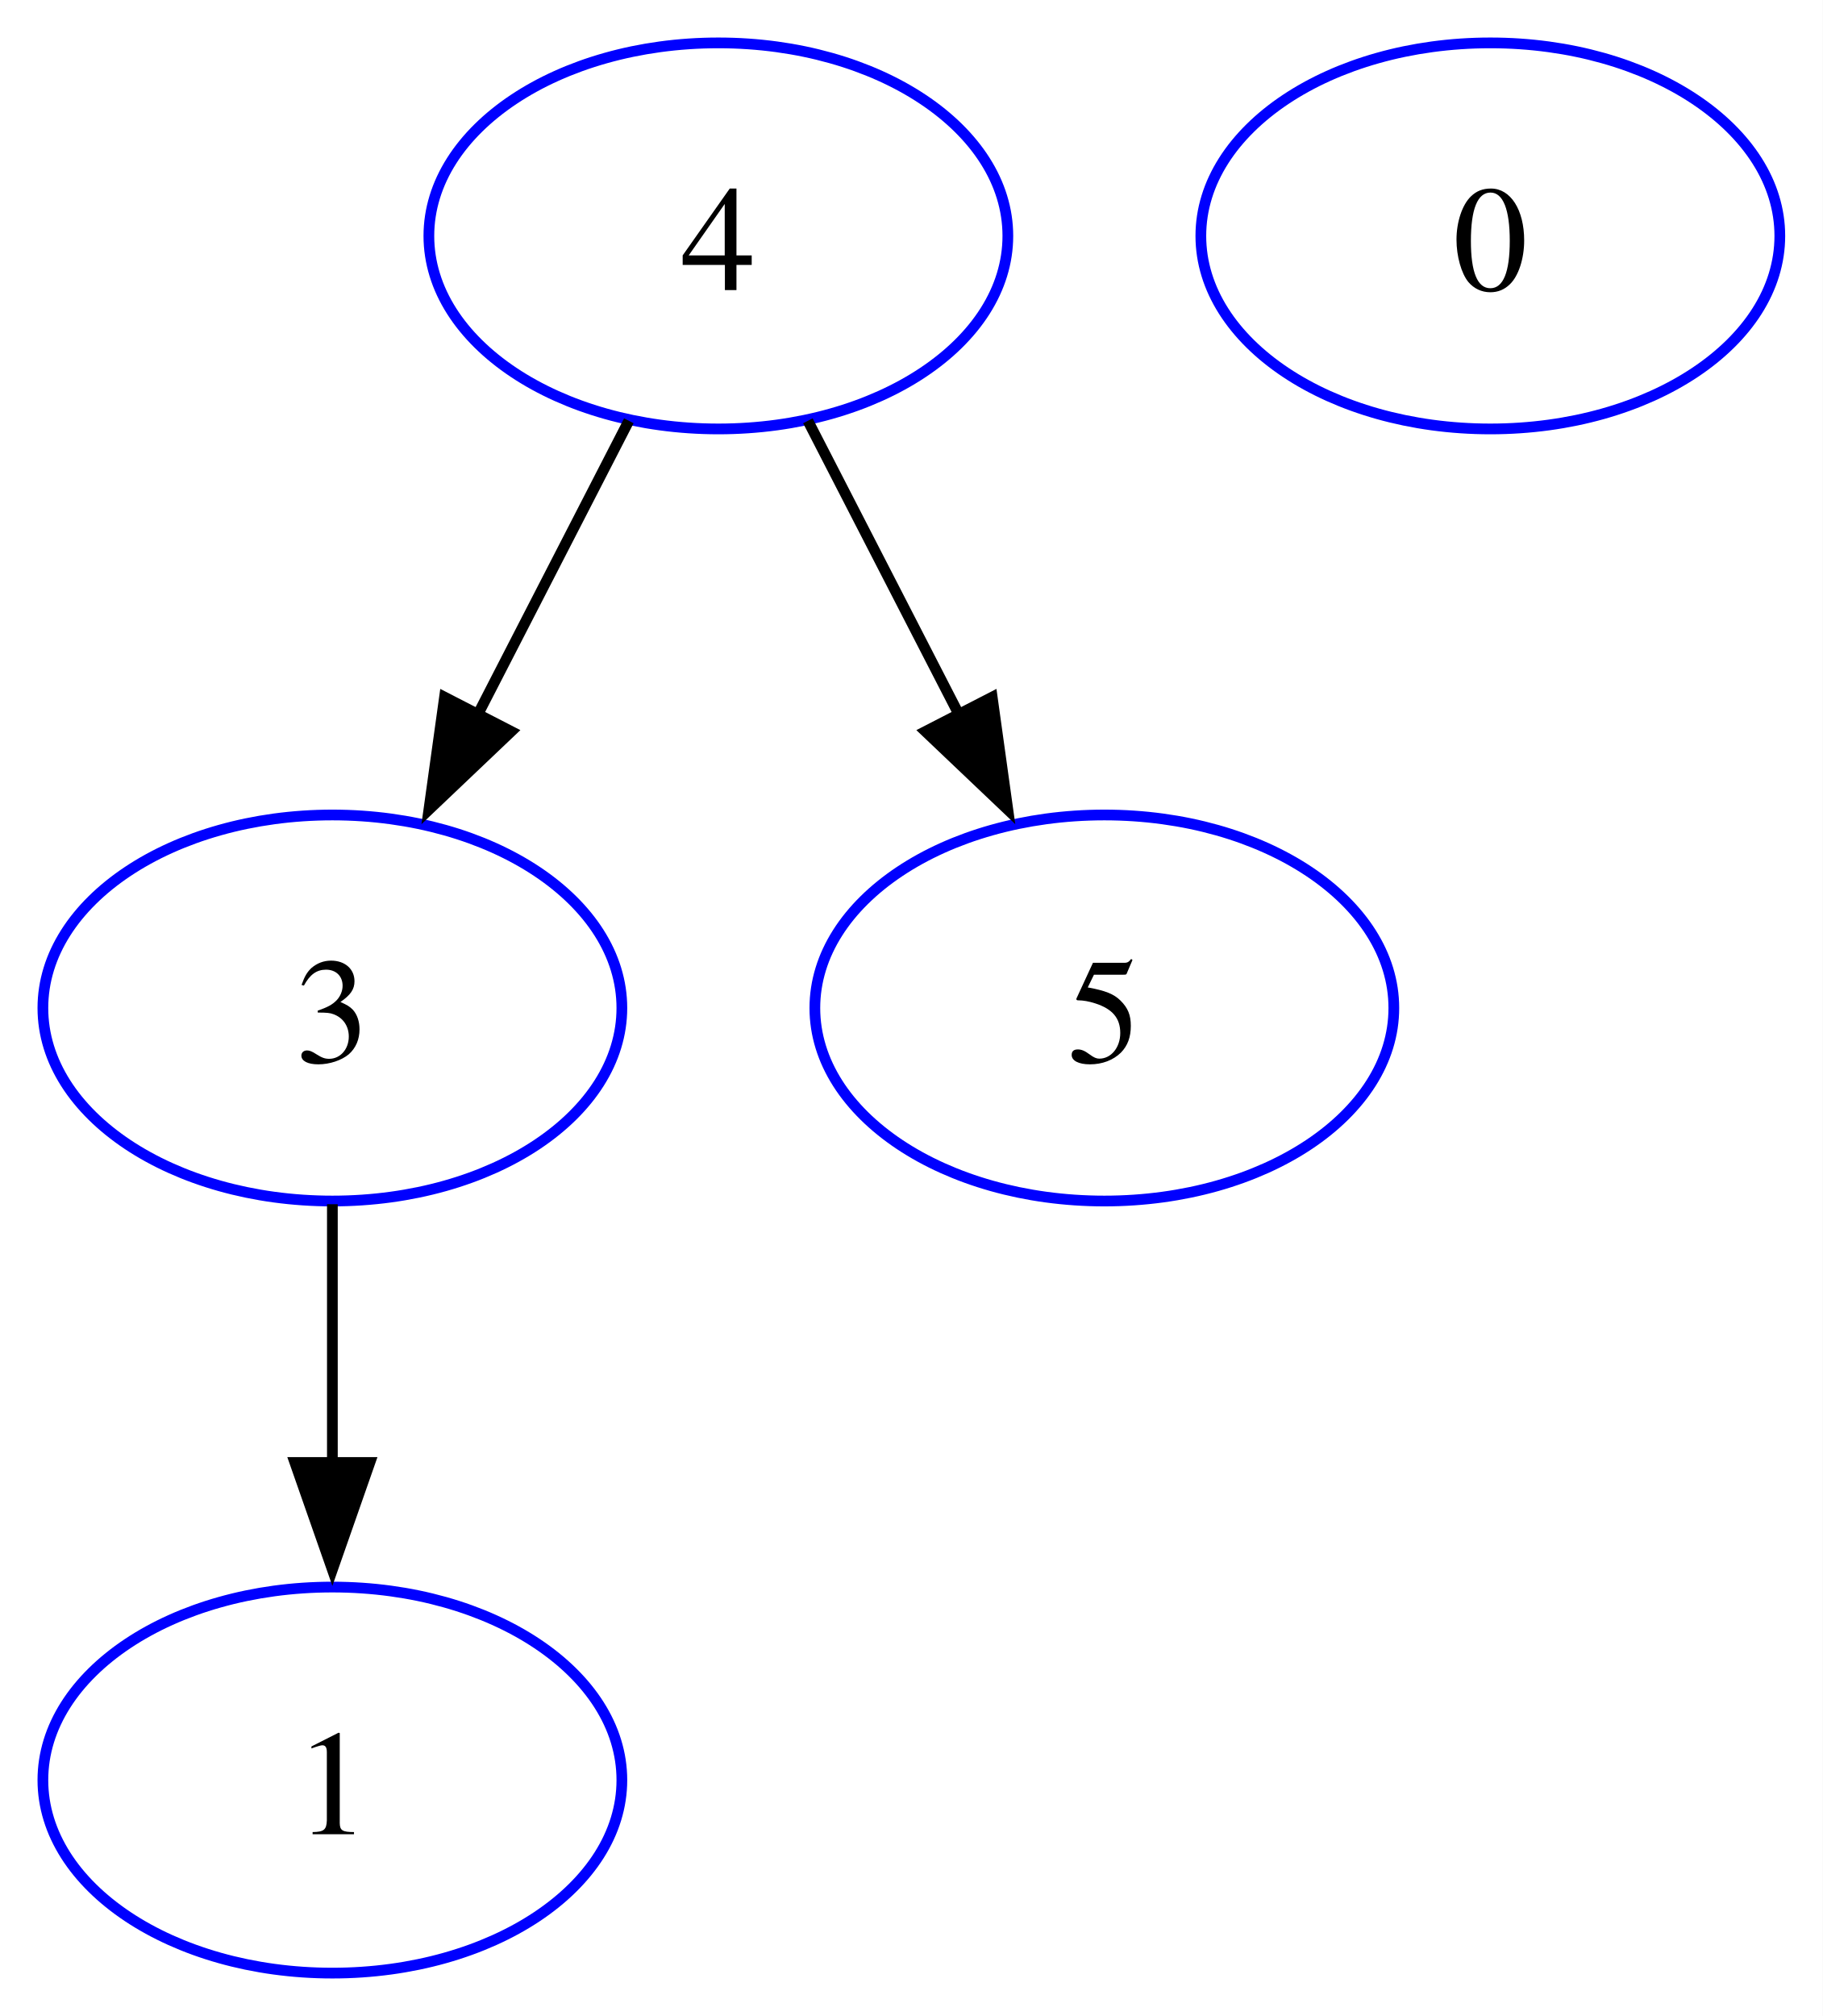
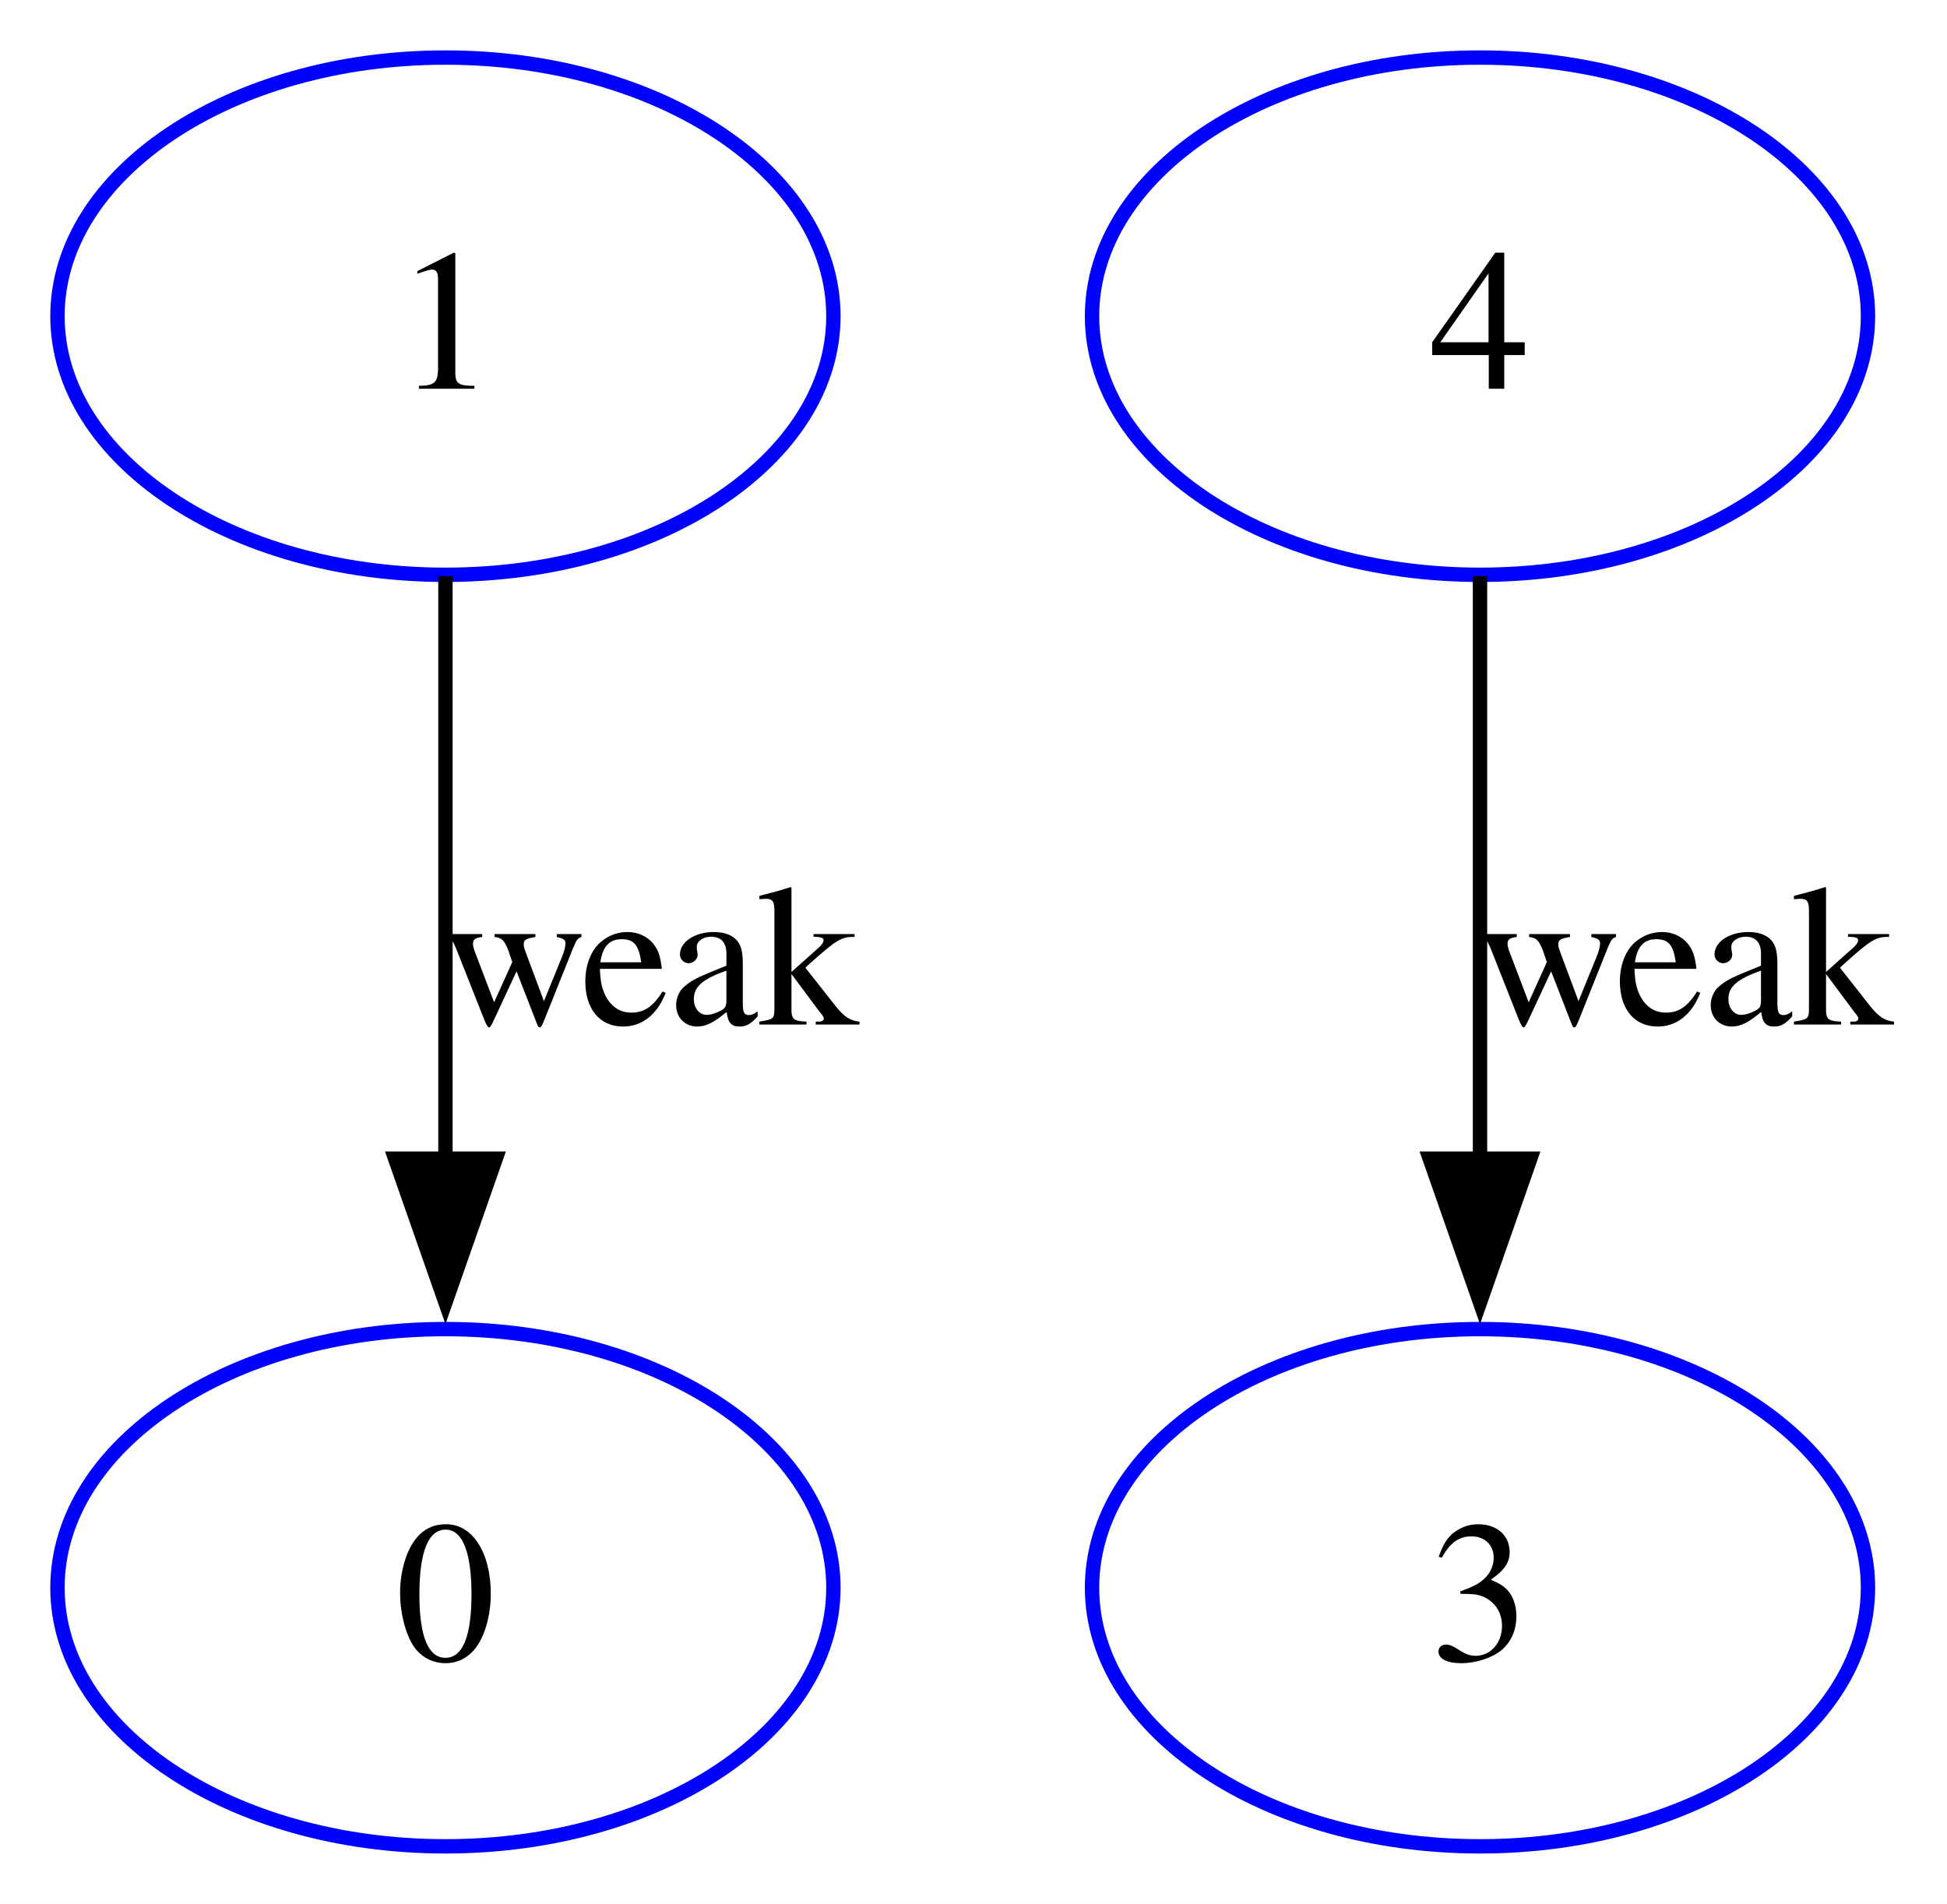
- <svg xmlns="http://www.w3.org/2000/svg" width="170pt" height="188pt" viewBox="0.00 0.00 170.00 188.00">
-   <g id="graph0" class="graph" transform="scale(1 1) rotate(0) translate(4 184)">
-     <polygon fill="white" stroke="none" points="-4,4 -4,-184 166,-184 166,4 -4,4" />
+ <svg xmlns="http://www.w3.org/2000/svg" width="136pt" height="133pt" viewBox="0.00 0.00 135.50 132.50">
+   <g id="graph0" class="graph" transform="scale(1 1) rotate(0) translate(4 128.5)">
+     <polygon fill="white" stroke="none" points="-4,4 -4,-128.5 131.5,-128.5 131.5,4 -4,4" />
    <g id="node1" class="node">
-       <ellipse fill="none" stroke="blue" cx="63" cy="-162" rx="27" ry="18" />
-       <text text-anchor="middle" x="63" y="-156.95" font-family="Times,serif" font-size="14.00">4</text>
+       <ellipse fill="none" stroke="blue" cx="27" cy="-106.5" rx="27" ry="18" />
+       <text text-anchor="middle" x="27" y="-101.45" font-family="Times,serif" font-size="14.00">1</text>
    </g>
    <g id="node2" class="node">
-       <ellipse fill="none" stroke="blue" cx="27" cy="-90" rx="27" ry="18" />
-       <text text-anchor="middle" x="27" y="-84.95" font-family="Times,serif" font-size="14.00">3</text>
+       <ellipse fill="none" stroke="blue" cx="27" cy="-18" rx="27" ry="18" />
+       <text text-anchor="middle" x="27" y="-12.95" font-family="Times,serif" font-size="14.00">0</text>
    </g>
    <g id="edge1" class="edge">
-       <path fill="none" stroke="black" d="M54.65,-144.76C50.42,-136.55 45.19,-126.37 40.42,-117.09" />
-       <polygon fill="black" stroke="black" points="43.68,-115.79 36,-108.49 37.46,-118.99 43.68,-115.79" />
+       <path fill="none" stroke="black" d="M27,-88.41C27,-76.76 27,-61.05 27,-47.52" />
+       <polygon fill="black" stroke="black" points="30.5,-47.86 27,-37.86 23.5,-47.86 30.5,-47.86" />
+       <text text-anchor="middle" x="41.25" y="-57.2" font-family="Times,serif" font-size="14.00">weak</text>
+     </g>
+     <g id="node3" class="node">
+       <ellipse fill="none" stroke="blue" cx="99" cy="-106.5" rx="27" ry="18" />
+       <text text-anchor="middle" x="99" y="-101.45" font-family="Times,serif" font-size="14.00">4</text>
    </g>
    <g id="node4" class="node">
-       <ellipse fill="none" stroke="blue" cx="99" cy="-90" rx="27" ry="18" />
-       <text text-anchor="middle" x="99" y="-84.95" font-family="Times,serif" font-size="14.00">5</text>
-     </g>
-     <g id="edge3" class="edge">
-       <path fill="none" stroke="black" d="M71.35,-144.76C75.58,-136.55 80.81,-126.37 85.58,-117.09" />
-       <polygon fill="black" stroke="black" points="88.54,-118.99 90,-108.49 82.32,-115.79 88.54,-118.99" />
-     </g>
-     <g id="node3" class="node">
-       <ellipse fill="none" stroke="blue" cx="27" cy="-18" rx="27" ry="18" />
-       <text text-anchor="middle" x="27" y="-12.95" font-family="Times,serif" font-size="14.00">1</text>
+       <ellipse fill="none" stroke="blue" cx="99" cy="-18" rx="27" ry="18" />
+       <text text-anchor="middle" x="99" y="-12.95" font-family="Times,serif" font-size="14.00">3</text>
    </g>
    <g id="edge2" class="edge">
-       <path fill="none" stroke="black" d="M27,-71.7C27,-64.41 27,-55.73 27,-47.54" />
-       <polygon fill="black" stroke="black" points="30.5,-47.62 27,-37.62 23.5,-47.62 30.5,-47.62" />
-     </g>
-     <g id="node5" class="node">
-       <ellipse fill="none" stroke="blue" cx="135" cy="-162" rx="27" ry="18" />
-       <text text-anchor="middle" x="135" y="-156.95" font-family="Times,serif" font-size="14.00">0</text>
+       <path fill="none" stroke="black" d="M99,-88.41C99,-76.76 99,-61.05 99,-47.52" />
+       <polygon fill="black" stroke="black" points="102.5,-47.86 99,-37.86 95.5,-47.86 102.5,-47.86" />
+       <text text-anchor="middle" x="113.25" y="-57.2" font-family="Times,serif" font-size="14.00">weak</text>
    </g>
  </g>
</svg>
